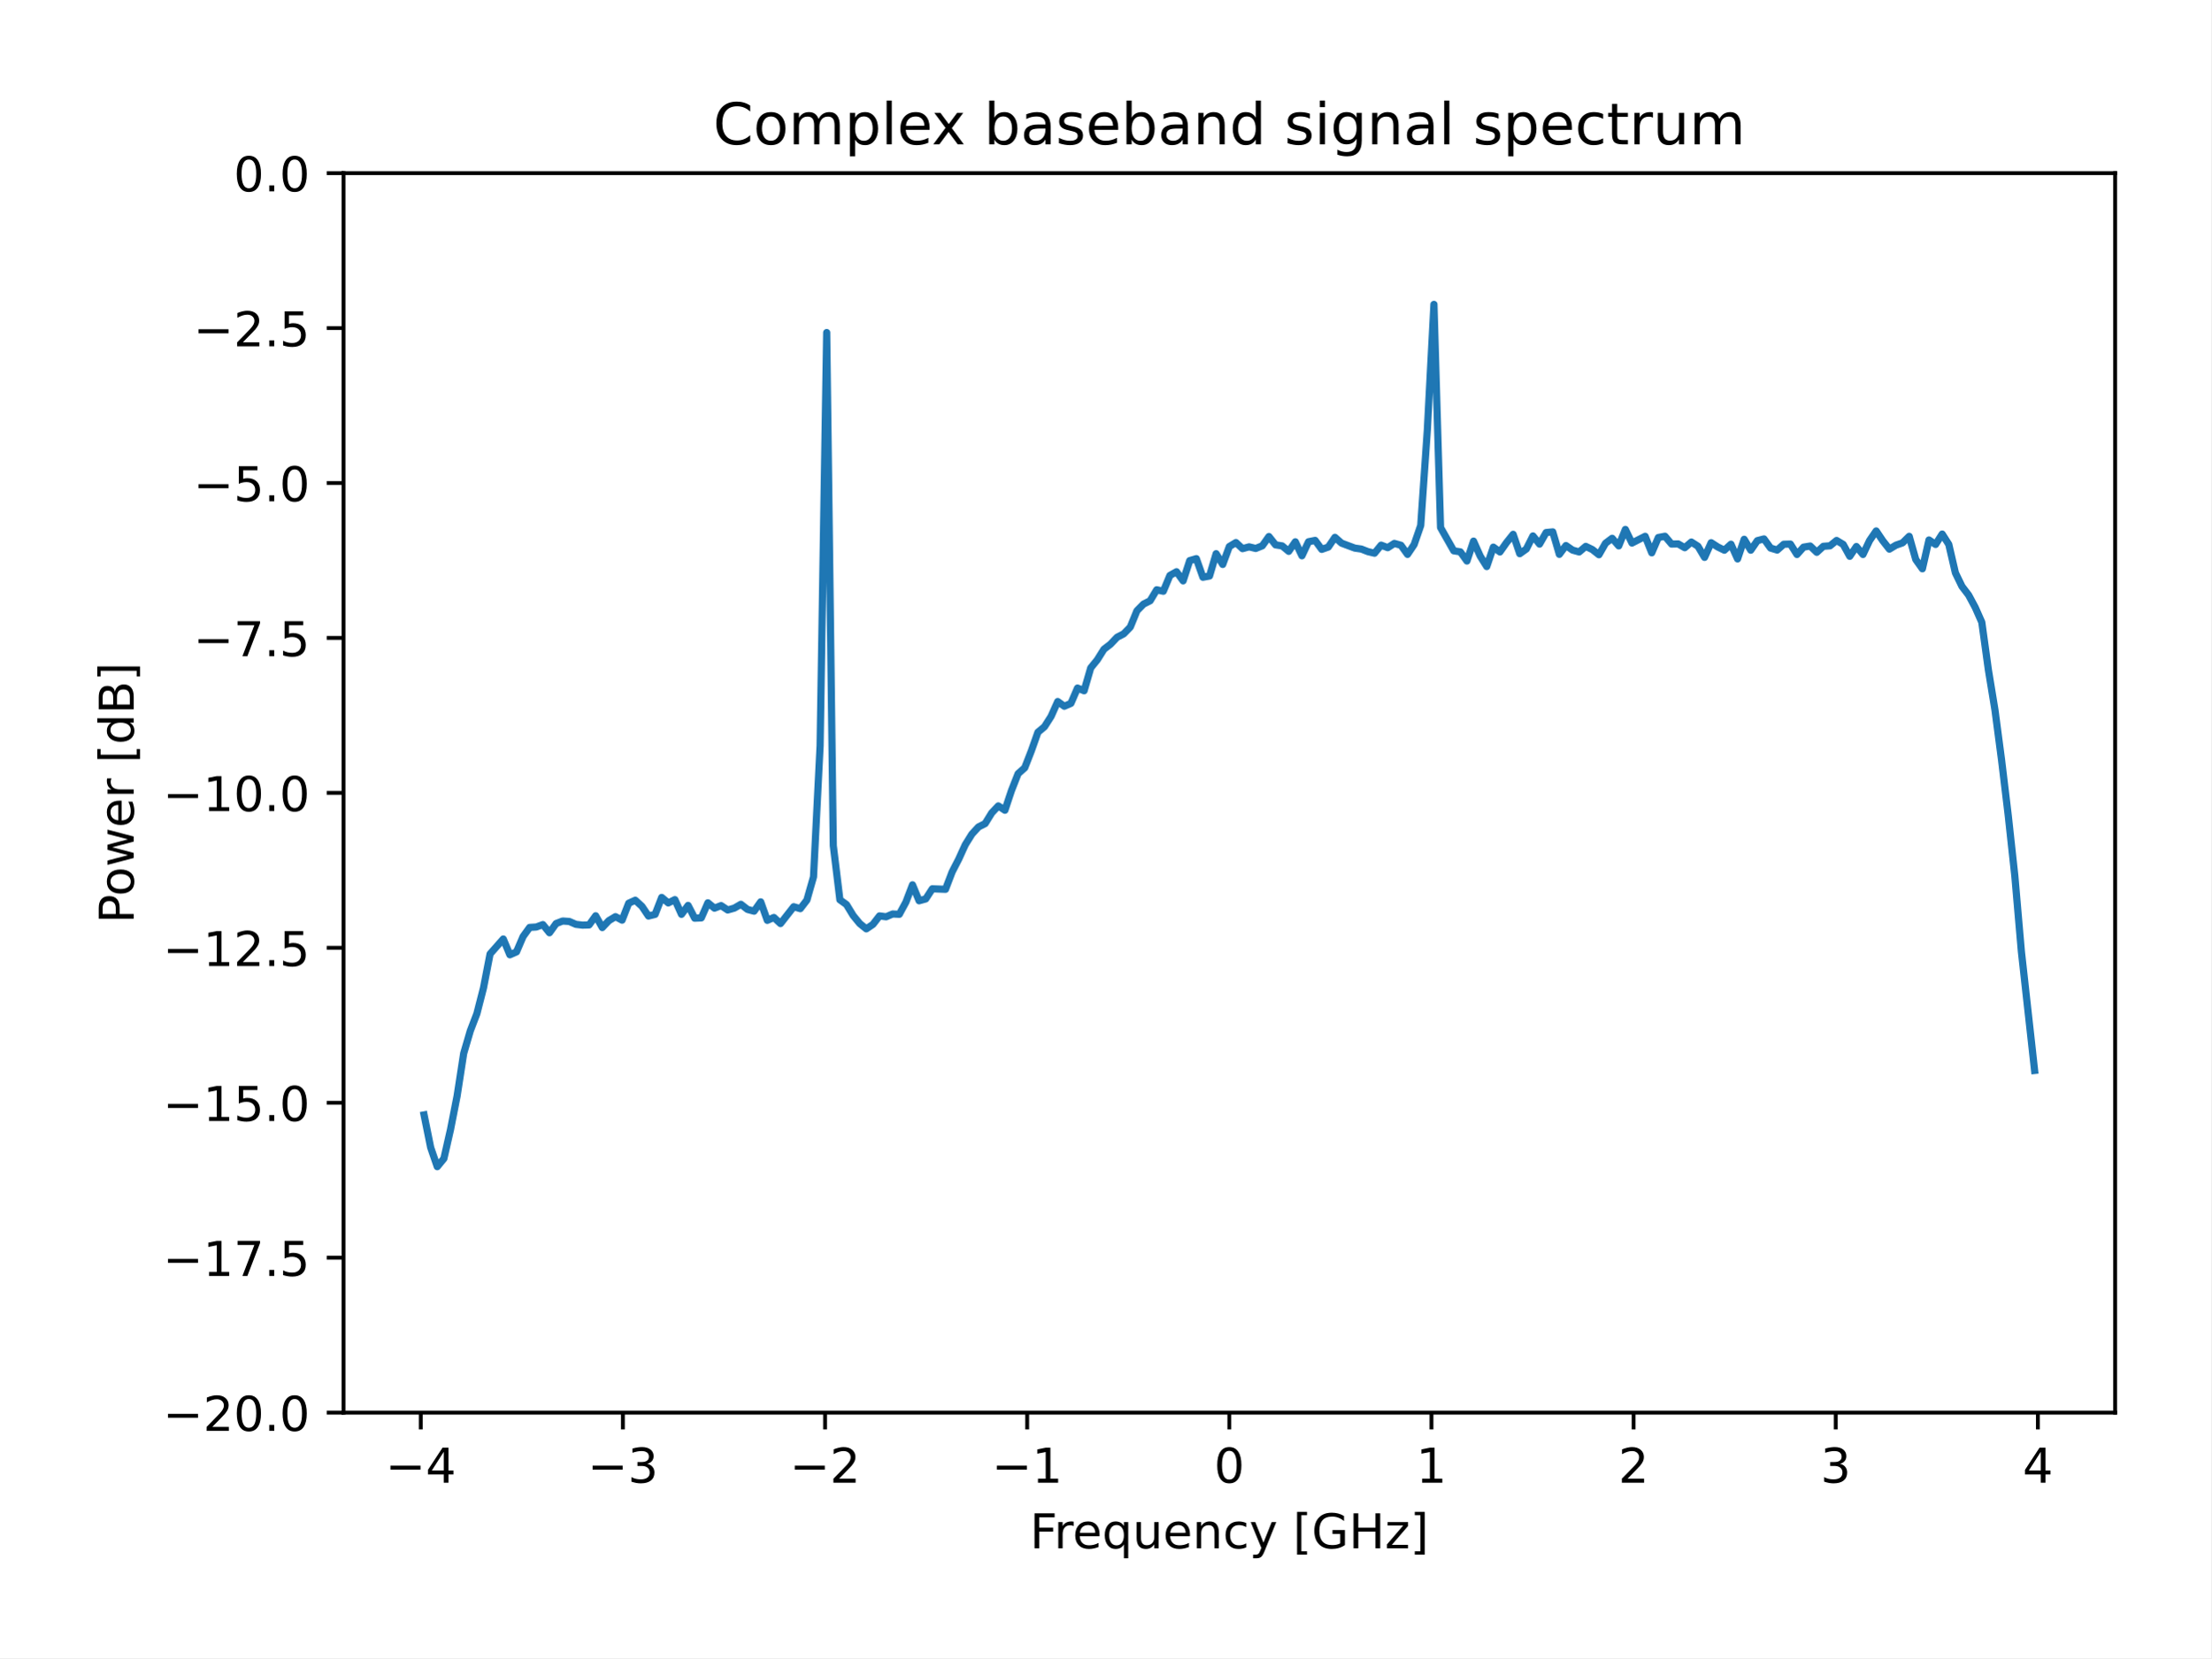
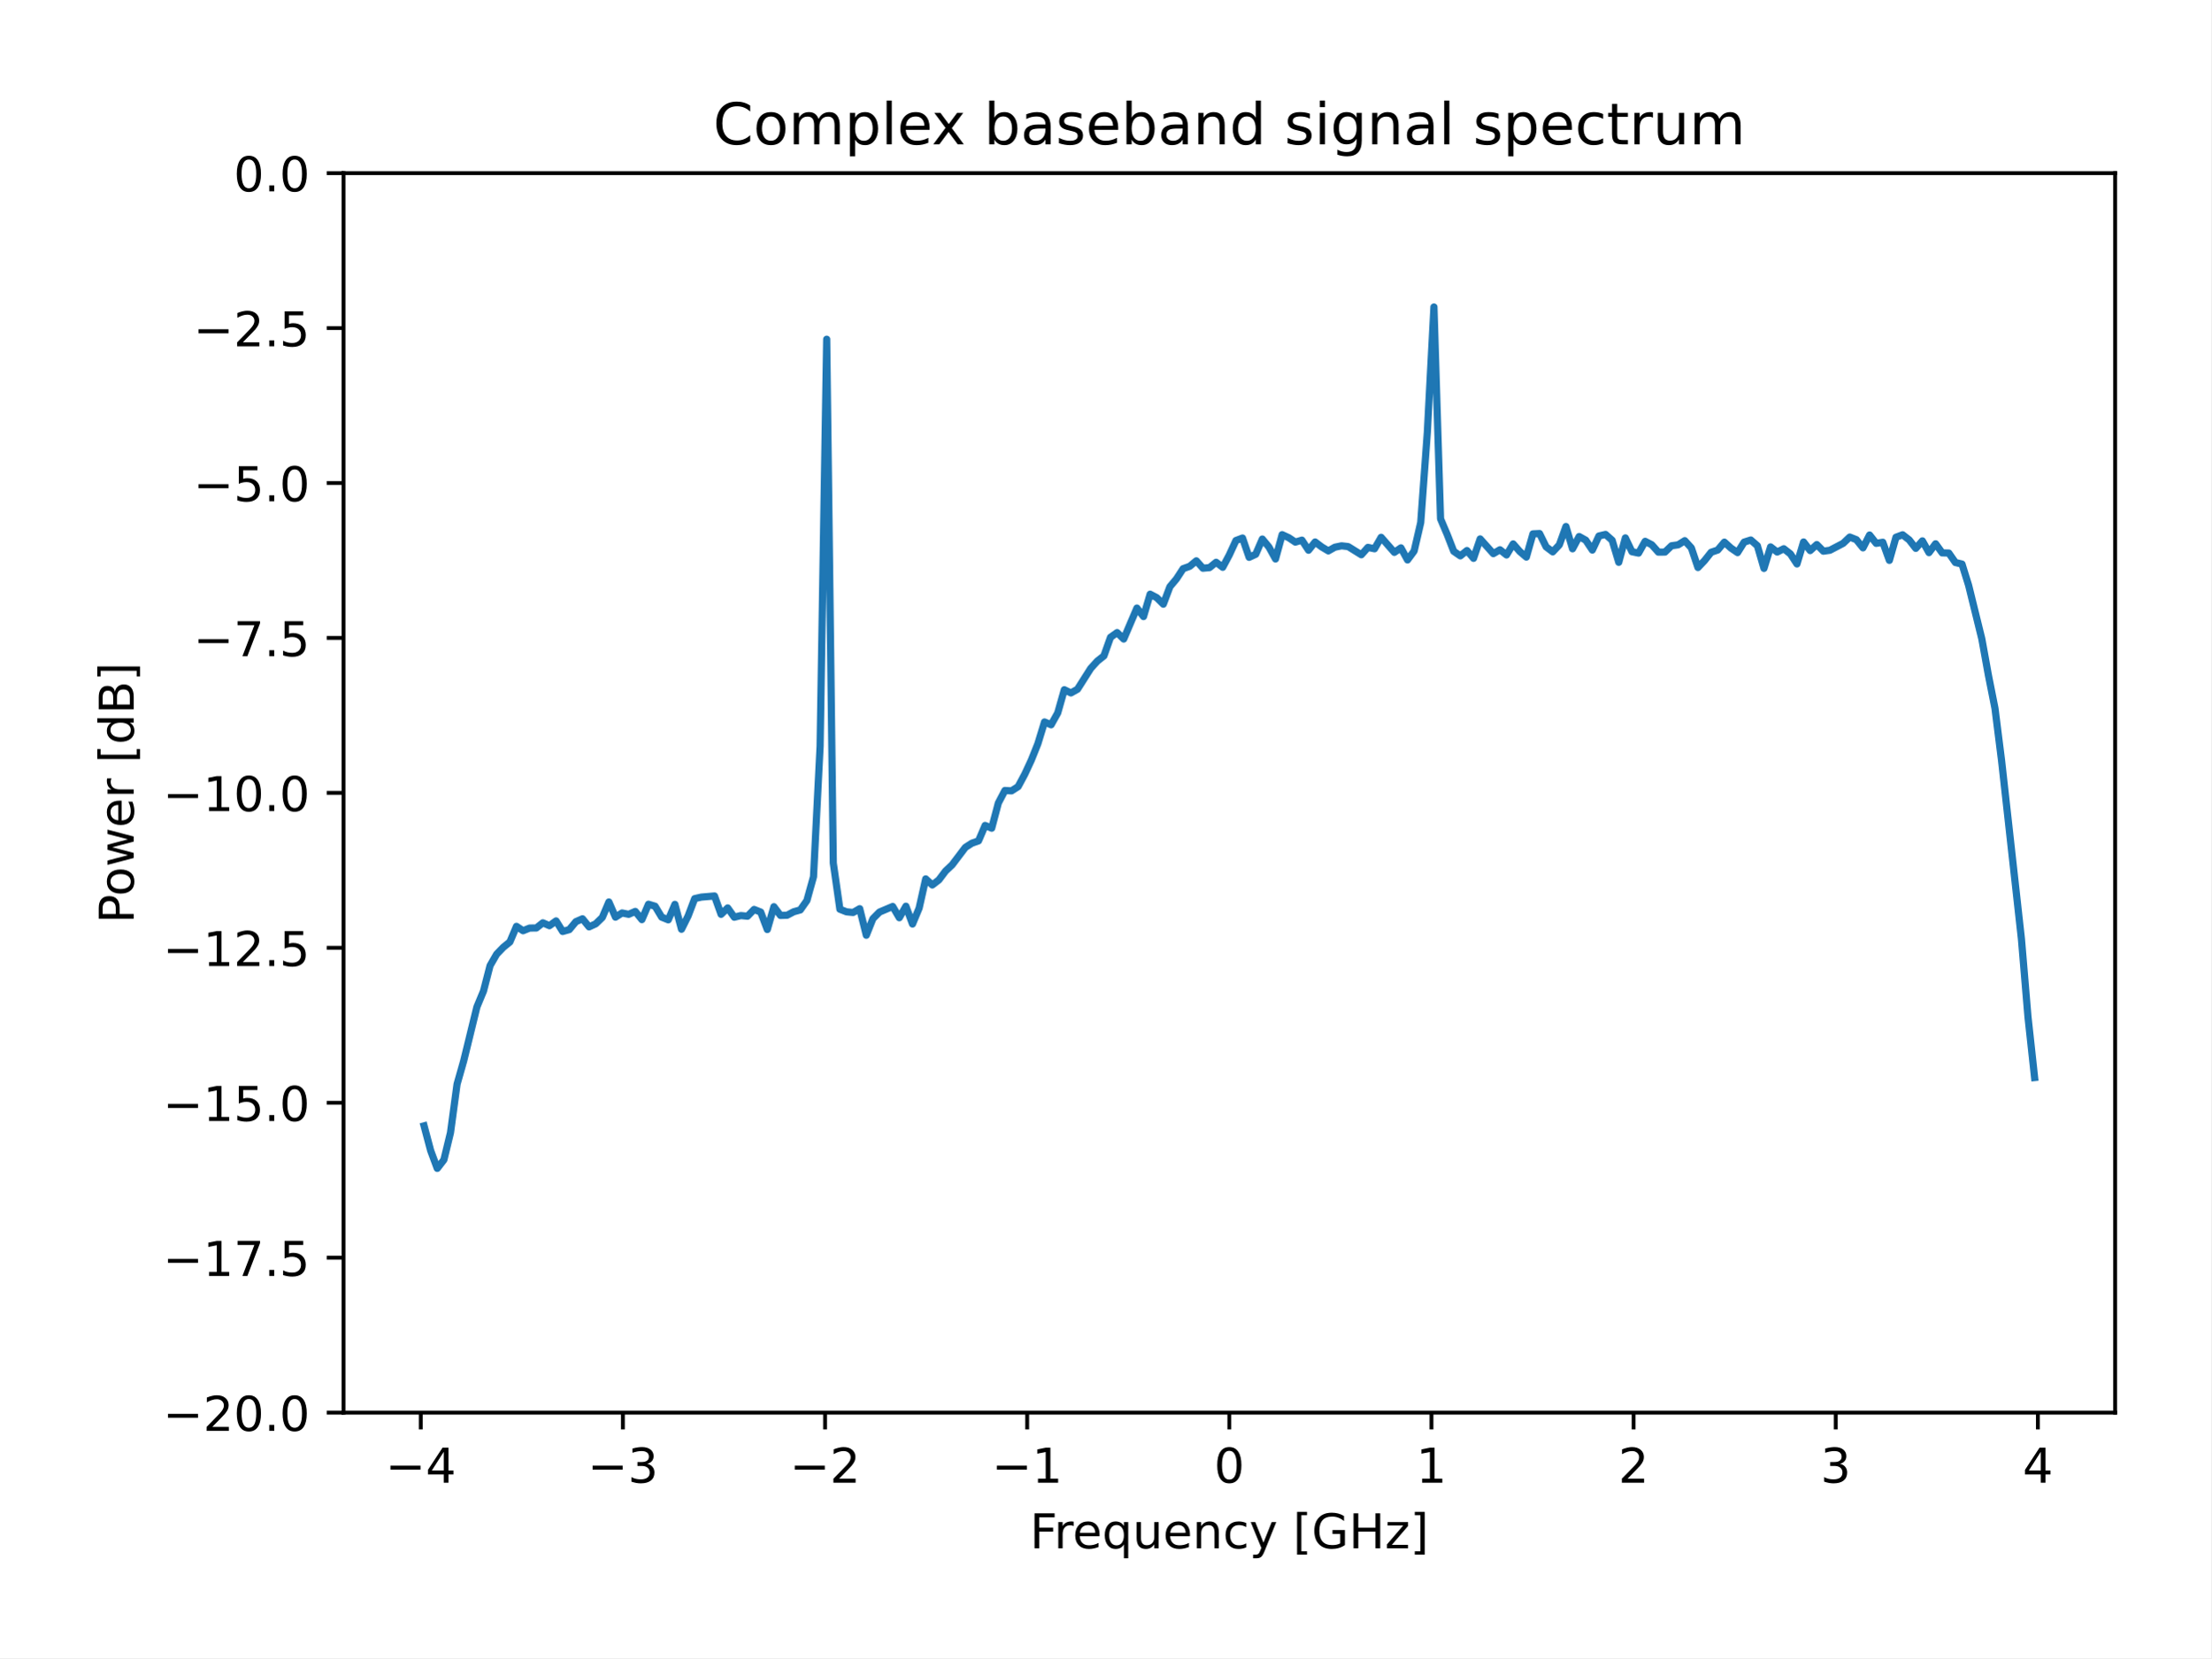
<svg xmlns="http://www.w3.org/2000/svg" xmlns:xlink="http://www.w3.org/1999/xlink" height="345.6pt" version="1.1" viewBox="0 0 460.8 345.6" width="460.8pt">
  <defs>
    <style type="text/css">*{stroke-linecap:butt;stroke-linejoin:round;}</style>
  </defs>
  <g id="figure_1">
    <g id="patch_1">
      <path d="M 0 345.6  L 460.8 345.6  L 460.8 0  L 0 0  z " style="fill:#ffffff;" />
    </g>
    <g id="axes_1">
      <g id="patch_2">
        <path d="M 71.59 294.44  L 440.8 294.44  L 440.8 36.08  L 71.59 36.08  z " style="fill:#ffffff;" />
      </g>
      <g id="matplotlib.axis_1">
        <g id="xtick_1">
          <g id="line2d_1">
            <defs>
-               <path d="M 0 0  L 0 3.5  " id="me5a3f691f5" style="stroke:#000000;stroke-width:0.8;" />
+               <path d="M 0 0  L 0 3.5  " id="m8100ec39c1" style="stroke:#000000;stroke-width:0.8;" />
            </defs>
            <g>
-               <use style="stroke:#000000;stroke-width:0.8;" x="87.684" xlink:href="#me5a3f691f5" y="294.44" />
+               <use style="stroke:#000000;stroke-width:0.8;" x="87.684" xlink:href="#m8100ec39c1" y="294.44" />
            </g>
          </g>
          <g id="text_1">
            <g transform="translate(80.31338 309.0384)scale(0.1 -0.1)">
              <defs>
                <path d="M 10.594 35.5  L 73.188 35.5  L 73.188 27.203  L 10.594 27.203  z " id="DejaVuSans-8722" />
                <path d="M 37.797 64.312  L 12.891 25.391  L 37.797 25.391  z M 35.203 72.906  L 47.609 72.906  L 47.609 25.391  L 58.016 25.391  L 58.016 17.188  L 47.609 17.188  L 47.609 0  L 37.797 0  L 37.797 17.188  L 4.891 17.188  L 4.891 26.703  z " id="DejaVuSans-52" />
              </defs>
              <use xlink:href="#DejaVuSans-8722" />
              <use x="83.789" xlink:href="#DejaVuSans-52" />
            </g>
          </g>
        </g>
        <g id="xtick_2">
          <g id="line2d_2">
            <g>
-               <use style="stroke:#000000;stroke-width:0.8;" x="129.812" xlink:href="#me5a3f691f5" y="294.44" />
+               <use style="stroke:#000000;stroke-width:0.8;" x="129.812" xlink:href="#m8100ec39c1" y="294.44" />
            </g>
          </g>
          <g id="text_2">
            <g transform="translate(122.441 309.0384)scale(0.1 -0.1)">
              <defs>
                <path d="M 40.578 39.312  Q 47.656 37.797 51.625 33  Q 55.609 28.219 55.609 21.188  Q 55.609 10.406 48.188 4.484  Q 40.766 -1.422 27.094 -1.422  Q 22.516 -1.422 17.656 -0.516  Q 12.797 0.391 7.625 2.203  L 7.625 11.719  Q 11.719 9.328 16.594 8.109  Q 21.484 6.891 26.812 6.891  Q 36.078 6.891 40.938 10.547  Q 45.797 14.203 45.797 21.188  Q 45.797 27.641 41.281 31.266  Q 36.766 34.906 28.719 34.906  L 20.219 34.906  L 20.219 43.016  L 29.109 43.016  Q 36.375 43.016 40.234 45.922  Q 44.094 48.828 44.094 54.297  Q 44.094 59.906 40.109 62.906  Q 36.141 65.922 28.719 65.922  Q 24.656 65.922 20.016 65.031  Q 15.375 64.156 9.812 62.312  L 9.812 71.094  Q 15.438 72.656 20.344 73.438  Q 25.25 74.219 29.594 74.219  Q 40.828 74.219 47.359 69.109  Q 53.906 64.016 53.906 55.328  Q 53.906 49.266 50.438 45.094  Q 46.969 40.922 40.578 39.312  z " id="DejaVuSans-51" />
              </defs>
              <use xlink:href="#DejaVuSans-8722" />
              <use x="83.789" xlink:href="#DejaVuSans-51" />
            </g>
          </g>
        </g>
        <g id="xtick_3">
          <g id="line2d_3">
            <g>
-               <use style="stroke:#000000;stroke-width:0.8;" x="171.94" xlink:href="#me5a3f691f5" y="294.44" />
+               <use style="stroke:#000000;stroke-width:0.8;" x="171.94" xlink:href="#m8100ec39c1" y="294.44" />
            </g>
          </g>
          <g id="text_3">
            <g transform="translate(164.5686 309.0384)scale(0.1 -0.1)">
              <defs>
                <path d="M 19.188 8.297  L 53.609 8.297  L 53.609 0  L 7.328 0  L 7.328 8.297  Q 12.938 14.109 22.625 23.891  Q 32.328 33.688 34.812 36.531  Q 39.547 41.844 41.422 45.531  Q 43.312 49.219 43.312 52.781  Q 43.312 58.594 39.234 62.25  Q 35.156 65.922 28.609 65.922  Q 23.969 65.922 18.812 64.312  Q 13.672 62.703 7.812 59.422  L 7.812 69.391  Q 13.766 71.781 18.938 73  Q 24.125 74.219 28.422 74.219  Q 39.75 74.219 46.484 68.547  Q 53.219 62.891 53.219 53.422  Q 53.219 48.922 51.531 44.891  Q 49.859 40.875 45.406 35.406  Q 44.188 33.984 37.641 27.219  Q 31.109 20.453 19.188 8.297  z " id="DejaVuSans-50" />
              </defs>
              <use xlink:href="#DejaVuSans-8722" />
              <use x="83.789" xlink:href="#DejaVuSans-50" />
            </g>
          </g>
        </g>
        <g id="xtick_4">
          <g id="line2d_4">
            <g>
-               <use style="stroke:#000000;stroke-width:0.8;" x="214.067" xlink:href="#me5a3f691f5" y="294.44" />
+               <use style="stroke:#000000;stroke-width:0.8;" x="214.067" xlink:href="#m8100ec39c1" y="294.44" />
            </g>
          </g>
          <g id="text_4">
            <g transform="translate(206.6963 309.0384)scale(0.1 -0.1)">
              <defs>
                <path d="M 12.406 8.297  L 28.516 8.297  L 28.516 63.922  L 10.984 60.406  L 10.984 69.391  L 28.422 72.906  L 38.281 72.906  L 38.281 8.297  L 54.391 8.297  L 54.391 0  L 12.406 0  z " id="DejaVuSans-49" />
              </defs>
              <use xlink:href="#DejaVuSans-8722" />
              <use x="83.789" xlink:href="#DejaVuSans-49" />
            </g>
          </g>
        </g>
        <g id="xtick_5">
          <g id="line2d_5">
            <g>
-               <use style="stroke:#000000;stroke-width:0.8;" x="256.195" xlink:href="#me5a3f691f5" y="294.44" />
+               <use style="stroke:#000000;stroke-width:0.8;" x="256.195" xlink:href="#m8100ec39c1" y="294.44" />
            </g>
          </g>
          <g id="text_5">
            <g transform="translate(253.0137 309.0384)scale(0.1 -0.1)">
              <defs>
                <path d="M 31.781 66.406  Q 24.172 66.406 20.328 58.906  Q 16.5 51.422 16.5 36.375  Q 16.5 21.391 20.328 13.891  Q 24.172 6.391 31.781 6.391  Q 39.453 6.391 43.281 13.891  Q 47.125 21.391 47.125 36.375  Q 47.125 51.422 43.281 58.906  Q 39.453 66.406 31.781 66.406  z M 31.781 74.219  Q 44.047 74.219 50.516 64.516  Q 56.984 54.828 56.984 36.375  Q 56.984 17.969 50.516 8.266  Q 44.047 -1.422 31.781 -1.422  Q 19.531 -1.422 13.062 8.266  Q 6.594 17.969 6.594 36.375  Q 6.594 54.828 13.062 64.516  Q 19.531 74.219 31.781 74.219  z " id="DejaVuSans-48" />
              </defs>
              <use xlink:href="#DejaVuSans-48" />
            </g>
          </g>
        </g>
        <g id="xtick_6">
          <g id="line2d_6">
            <g>
-               <use style="stroke:#000000;stroke-width:0.8;" x="298.323" xlink:href="#me5a3f691f5" y="294.44" />
+               <use style="stroke:#000000;stroke-width:0.8;" x="298.323" xlink:href="#m8100ec39c1" y="294.44" />
            </g>
          </g>
          <g id="text_6">
            <g transform="translate(295.1414 309.0384)scale(0.1 -0.1)">
              <use xlink:href="#DejaVuSans-49" />
            </g>
          </g>
        </g>
        <g id="xtick_7">
          <g id="line2d_7">
            <g>
-               <use style="stroke:#000000;stroke-width:0.8;" x="340.45" xlink:href="#me5a3f691f5" y="294.44" />
+               <use style="stroke:#000000;stroke-width:0.8;" x="340.45" xlink:href="#m8100ec39c1" y="294.44" />
            </g>
          </g>
          <g id="text_7">
            <g transform="translate(337.269 309.0384)scale(0.1 -0.1)">
              <use xlink:href="#DejaVuSans-50" />
            </g>
          </g>
        </g>
        <g id="xtick_8">
          <g id="line2d_8">
            <g>
-               <use style="stroke:#000000;stroke-width:0.8;" x="382.578" xlink:href="#me5a3f691f5" y="294.44" />
+               <use style="stroke:#000000;stroke-width:0.8;" x="382.578" xlink:href="#m8100ec39c1" y="294.44" />
            </g>
          </g>
          <g id="text_8">
            <g transform="translate(379.3966 309.0384)scale(0.1 -0.1)">
              <use xlink:href="#DejaVuSans-51" />
            </g>
          </g>
        </g>
        <g id="xtick_9">
          <g id="line2d_9">
            <g>
-               <use style="stroke:#000000;stroke-width:0.8;" x="424.706" xlink:href="#me5a3f691f5" y="294.44" />
+               <use style="stroke:#000000;stroke-width:0.8;" x="424.706" xlink:href="#m8100ec39c1" y="294.44" />
            </g>
          </g>
          <g id="text_9">
            <g transform="translate(421.5243 309.0384)scale(0.1 -0.1)">
              <use xlink:href="#DejaVuSans-52" />
            </g>
          </g>
        </g>
        <g id="text_10">
          <g transform="translate(214.6161 322.7166)scale(0.1 -0.1)">
            <defs>
              <path d="M 9.812 72.906  L 51.703 72.906  L 51.703 64.594  L 19.672 64.594  L 19.672 43.109  L 48.578 43.109  L 48.578 34.812  L 19.672 34.812  L 19.672 0  L 9.812 0  z " id="DejaVuSans-70" />
              <path d="M 41.109 46.297  Q 39.594 47.172 37.812 47.578  Q 36.031 48 33.891 48  Q 26.266 48 22.188 43.047  Q 18.109 38.094 18.109 28.812  L 18.109 0  L 9.078 0  L 9.078 54.688  L 18.109 54.688  L 18.109 46.188  Q 20.953 51.172 25.484 53.578  Q 30.031 56 36.531 56  Q 37.453 56 38.578 55.875  Q 39.703 55.766 41.062 55.516  z " id="DejaVuSans-114" />
              <path d="M 56.203 29.594  L 56.203 25.203  L 14.891 25.203  Q 15.484 15.922 20.484 11.062  Q 25.484 6.203 34.422 6.203  Q 39.594 6.203 44.453 7.469  Q 49.312 8.734 54.109 11.281  L 54.109 2.781  Q 49.266 0.734 44.188 -0.344  Q 39.109 -1.422 33.891 -1.422  Q 20.797 -1.422 13.156 6.188  Q 5.516 13.812 5.516 26.812  Q 5.516 40.234 12.766 48.109  Q 20.016 56 32.328 56  Q 43.359 56 49.781 48.891  Q 56.203 41.797 56.203 29.594  z M 47.219 32.234  Q 47.125 39.594 43.094 43.984  Q 39.062 48.391 32.422 48.391  Q 24.906 48.391 20.391 44.141  Q 15.875 39.891 15.188 32.172  z " id="DejaVuSans-101" />
              <path d="M 14.797 27.297  Q 14.797 17.391 18.875 11.75  Q 22.953 6.109 30.078 6.109  Q 37.203 6.109 41.297 11.75  Q 45.406 17.391 45.406 27.297  Q 45.406 37.203 41.297 42.844  Q 37.203 48.484 30.078 48.484  Q 22.953 48.484 18.875 42.844  Q 14.797 37.203 14.797 27.297  z M 45.406 8.203  Q 42.578 3.328 38.25 0.953  Q 33.938 -1.422 27.875 -1.422  Q 17.969 -1.422 11.734 6.484  Q 5.516 14.406 5.516 27.297  Q 5.516 40.188 11.734 48.094  Q 17.969 56 27.875 56  Q 33.938 56 38.25 53.625  Q 42.578 51.266 45.406 46.391  L 45.406 54.688  L 54.391 54.688  L 54.391 -20.797  L 45.406 -20.797  z " id="DejaVuSans-113" />
              <path d="M 8.5 21.578  L 8.5 54.688  L 17.484 54.688  L 17.484 21.922  Q 17.484 14.156 20.5 10.266  Q 23.531 6.391 29.594 6.391  Q 36.859 6.391 41.078 11.031  Q 45.312 15.672 45.312 23.688  L 45.312 54.688  L 54.297 54.688  L 54.297 0  L 45.312 0  L 45.312 8.406  Q 42.047 3.422 37.719 1  Q 33.406 -1.422 27.688 -1.422  Q 18.266 -1.422 13.375 4.438  Q 8.5 10.297 8.5 21.578  z M 31.109 56  z " id="DejaVuSans-117" />
              <path d="M 54.891 33.016  L 54.891 0  L 45.906 0  L 45.906 32.719  Q 45.906 40.484 42.875 44.328  Q 39.844 48.188 33.797 48.188  Q 26.516 48.188 22.312 43.547  Q 18.109 38.922 18.109 30.906  L 18.109 0  L 9.078 0  L 9.078 54.688  L 18.109 54.688  L 18.109 46.188  Q 21.344 51.125 25.703 53.562  Q 30.078 56 35.797 56  Q 45.219 56 50.047 50.172  Q 54.891 44.344 54.891 33.016  z " id="DejaVuSans-110" />
              <path d="M 48.781 52.594  L 48.781 44.188  Q 44.969 46.297 41.141 47.344  Q 37.312 48.391 33.406 48.391  Q 24.656 48.391 19.812 42.844  Q 14.984 37.312 14.984 27.297  Q 14.984 17.281 19.812 11.734  Q 24.656 6.203 33.406 6.203  Q 37.312 6.203 41.141 7.25  Q 44.969 8.297 48.781 10.406  L 48.781 2.094  Q 45.016 0.344 40.984 -0.531  Q 36.969 -1.422 32.422 -1.422  Q 20.062 -1.422 12.781 6.344  Q 5.516 14.109 5.516 27.297  Q 5.516 40.672 12.859 48.328  Q 20.219 56 33.016 56  Q 37.156 56 41.109 55.141  Q 45.062 54.297 48.781 52.594  z " id="DejaVuSans-99" />
              <path d="M 32.172 -5.078  Q 28.375 -14.844 24.75 -17.812  Q 21.141 -20.797 15.094 -20.797  L 7.906 -20.797  L 7.906 -13.281  L 13.188 -13.281  Q 16.891 -13.281 18.938 -11.516  Q 21 -9.766 23.484 -3.219  L 25.094 0.875  L 2.984 54.688  L 12.5 54.688  L 29.594 11.922  L 46.688 54.688  L 56.203 54.688  z " id="DejaVuSans-121" />
              <path id="DejaVuSans-32" />
              <path d="M 8.594 75.984  L 29.297 75.984  L 29.297 69  L 17.578 69  L 17.578 -6.203  L 29.297 -6.203  L 29.297 -13.188  L 8.594 -13.188  z " id="DejaVuSans-91" />
              <path d="M 59.516 10.406  L 59.516 29.984  L 43.406 29.984  L 43.406 38.094  L 69.281 38.094  L 69.281 6.781  Q 63.578 2.734 56.688 0.656  Q 49.812 -1.422 42 -1.422  Q 24.906 -1.422 15.25 8.562  Q 5.609 18.562 5.609 36.375  Q 5.609 54.25 15.25 64.234  Q 24.906 74.219 42 74.219  Q 49.125 74.219 55.547 72.453  Q 61.969 70.703 67.391 67.281  L 67.391 56.781  Q 61.922 61.422 55.766 63.766  Q 49.609 66.109 42.828 66.109  Q 29.438 66.109 22.719 58.641  Q 16.016 51.172 16.016 36.375  Q 16.016 21.625 22.719 14.156  Q 29.438 6.688 42.828 6.688  Q 48.047 6.688 52.141 7.594  Q 56.25 8.5 59.516 10.406  z " id="DejaVuSans-71" />
              <path d="M 9.812 72.906  L 19.672 72.906  L 19.672 43.016  L 55.516 43.016  L 55.516 72.906  L 65.375 72.906  L 65.375 0  L 55.516 0  L 55.516 34.719  L 19.672 34.719  L 19.672 0  L 9.812 0  z " id="DejaVuSans-72" />
              <path d="M 5.516 54.688  L 48.188 54.688  L 48.188 46.484  L 14.406 7.172  L 48.188 7.172  L 48.188 0  L 4.297 0  L 4.297 8.203  L 38.094 47.516  L 5.516 47.516  z " id="DejaVuSans-122" />
              <path d="M 30.422 75.984  L 30.422 -13.188  L 9.719 -13.188  L 9.719 -6.203  L 21.391 -6.203  L 21.391 69  L 9.719 69  L 9.719 75.984  z " id="DejaVuSans-93" />
            </defs>
            <use xlink:href="#DejaVuSans-70" />
            <use x="50.27" xlink:href="#DejaVuSans-114" />
            <use x="89.133" xlink:href="#DejaVuSans-101" />
            <use x="150.656" xlink:href="#DejaVuSans-113" />
            <use x="214.133" xlink:href="#DejaVuSans-117" />
            <use x="277.512" xlink:href="#DejaVuSans-101" />
            <use x="339.035" xlink:href="#DejaVuSans-110" />
            <use x="402.414" xlink:href="#DejaVuSans-99" />
            <use x="457.395" xlink:href="#DejaVuSans-121" />
            <use x="516.574" xlink:href="#DejaVuSans-32" />
            <use x="548.361" xlink:href="#DejaVuSans-91" />
            <use x="587.375" xlink:href="#DejaVuSans-71" />
            <use x="664.865" xlink:href="#DejaVuSans-72" />
            <use x="740.061" xlink:href="#DejaVuSans-122" />
            <use x="792.551" xlink:href="#DejaVuSans-93" />
          </g>
        </g>
      </g>
      <g id="matplotlib.axis_2">
        <g id="ytick_1">
          <g id="line2d_10">
            <defs>
-               <path d="M 0 0  L -3.5 0  " id="m66f70306de" style="stroke:#000000;stroke-width:0.8;" />
+               <path d="M 0 0  L -3.5 0  " id="m946b639411" style="stroke:#000000;stroke-width:0.8;" />
            </defs>
            <g>
-               <use style="stroke:#000000;stroke-width:0.8;" x="71.59" xlink:href="#m66f70306de" y="294.44" />
+               <use style="stroke:#000000;stroke-width:0.8;" x="71.59" xlink:href="#m946b639411" y="294.44" />
            </g>
          </g>
          <g id="text_11">
            <g transform="translate(33.94469 298.2392)scale(0.1 -0.1)">
              <defs>
                <path d="M 10.688 12.406  L 21 12.406  L 21 0  L 10.688 0  z " id="DejaVuSans-46" />
              </defs>
              <use xlink:href="#DejaVuSans-8722" />
              <use x="83.789" xlink:href="#DejaVuSans-50" />
              <use x="147.412" xlink:href="#DejaVuSans-48" />
              <use x="211.035" xlink:href="#DejaVuSans-46" />
              <use x="242.822" xlink:href="#DejaVuSans-48" />
            </g>
          </g>
        </g>
        <g id="ytick_2">
          <g id="line2d_11">
            <g>
-               <use style="stroke:#000000;stroke-width:0.8;" x="71.59" xlink:href="#m66f70306de" y="262.145" />
+               <use style="stroke:#000000;stroke-width:0.8;" x="71.59" xlink:href="#m946b639411" y="262.145" />
            </g>
          </g>
          <g id="text_12">
            <g transform="translate(33.94469 265.9442)scale(0.1 -0.1)">
              <defs>
                <path d="M 8.203 72.906  L 55.078 72.906  L 55.078 68.703  L 28.609 0  L 18.312 0  L 43.219 64.594  L 8.203 64.594  z " id="DejaVuSans-55" />
                <path d="M 10.797 72.906  L 49.516 72.906  L 49.516 64.594  L 19.828 64.594  L 19.828 46.734  Q 21.969 47.469 24.109 47.828  Q 26.266 48.188 28.422 48.188  Q 40.625 48.188 47.75 41.5  Q 54.891 34.812 54.891 23.391  Q 54.891 11.625 47.562 5.094  Q 40.234 -1.422 26.906 -1.422  Q 22.312 -1.422 17.547 -0.641  Q 12.797 0.141 7.719 1.703  L 7.719 11.625  Q 12.109 9.234 16.797 8.062  Q 21.484 6.891 26.703 6.891  Q 35.156 6.891 40.078 11.328  Q 45.016 15.766 45.016 23.391  Q 45.016 31 40.078 35.438  Q 35.156 39.891 26.703 39.891  Q 22.75 39.891 18.812 39.016  Q 14.891 38.141 10.797 36.281  z " id="DejaVuSans-53" />
              </defs>
              <use xlink:href="#DejaVuSans-8722" />
              <use x="83.789" xlink:href="#DejaVuSans-49" />
              <use x="147.412" xlink:href="#DejaVuSans-55" />
              <use x="211.035" xlink:href="#DejaVuSans-46" />
              <use x="242.822" xlink:href="#DejaVuSans-53" />
            </g>
          </g>
        </g>
        <g id="ytick_3">
          <g id="line2d_12">
            <g>
-               <use style="stroke:#000000;stroke-width:0.8;" x="71.59" xlink:href="#m66f70306de" y="229.85" />
+               <use style="stroke:#000000;stroke-width:0.8;" x="71.59" xlink:href="#m946b639411" y="229.85" />
            </g>
          </g>
          <g id="text_13">
            <g transform="translate(33.94469 233.6492)scale(0.1 -0.1)">
              <use xlink:href="#DejaVuSans-8722" />
              <use x="83.789" xlink:href="#DejaVuSans-49" />
              <use x="147.412" xlink:href="#DejaVuSans-53" />
              <use x="211.035" xlink:href="#DejaVuSans-46" />
              <use x="242.822" xlink:href="#DejaVuSans-48" />
            </g>
          </g>
        </g>
        <g id="ytick_4">
          <g id="line2d_13">
            <g>
-               <use style="stroke:#000000;stroke-width:0.8;" x="71.59" xlink:href="#m66f70306de" y="197.555" />
+               <use style="stroke:#000000;stroke-width:0.8;" x="71.59" xlink:href="#m946b639411" y="197.555" />
            </g>
          </g>
          <g id="text_14">
            <g transform="translate(33.94469 201.3542)scale(0.1 -0.1)">
              <use xlink:href="#DejaVuSans-8722" />
              <use x="83.789" xlink:href="#DejaVuSans-49" />
              <use x="147.412" xlink:href="#DejaVuSans-50" />
              <use x="211.035" xlink:href="#DejaVuSans-46" />
              <use x="242.822" xlink:href="#DejaVuSans-53" />
            </g>
          </g>
        </g>
        <g id="ytick_5">
          <g id="line2d_14">
            <g>
-               <use style="stroke:#000000;stroke-width:0.8;" x="71.59" xlink:href="#m66f70306de" y="165.26" />
+               <use style="stroke:#000000;stroke-width:0.8;" x="71.59" xlink:href="#m946b639411" y="165.26" />
            </g>
          </g>
          <g id="text_15">
            <g transform="translate(33.94469 169.0592)scale(0.1 -0.1)">
              <use xlink:href="#DejaVuSans-8722" />
              <use x="83.789" xlink:href="#DejaVuSans-49" />
              <use x="147.412" xlink:href="#DejaVuSans-48" />
              <use x="211.035" xlink:href="#DejaVuSans-46" />
              <use x="242.822" xlink:href="#DejaVuSans-48" />
            </g>
          </g>
        </g>
        <g id="ytick_6">
          <g id="line2d_15">
            <g>
-               <use style="stroke:#000000;stroke-width:0.8;" x="71.59" xlink:href="#m66f70306de" y="132.965" />
+               <use style="stroke:#000000;stroke-width:0.8;" x="71.59" xlink:href="#m946b639411" y="132.965" />
            </g>
          </g>
          <g id="text_16">
            <g transform="translate(40.30719 136.7642)scale(0.1 -0.1)">
              <use xlink:href="#DejaVuSans-8722" />
              <use x="83.789" xlink:href="#DejaVuSans-55" />
              <use x="147.412" xlink:href="#DejaVuSans-46" />
              <use x="179.199" xlink:href="#DejaVuSans-53" />
            </g>
          </g>
        </g>
        <g id="ytick_7">
          <g id="line2d_16">
            <g>
-               <use style="stroke:#000000;stroke-width:0.8;" x="71.59" xlink:href="#m66f70306de" y="100.67" />
+               <use style="stroke:#000000;stroke-width:0.8;" x="71.59" xlink:href="#m946b639411" y="100.67" />
            </g>
          </g>
          <g id="text_17">
            <g transform="translate(40.30719 104.4692)scale(0.1 -0.1)">
              <use xlink:href="#DejaVuSans-8722" />
              <use x="83.789" xlink:href="#DejaVuSans-53" />
              <use x="147.412" xlink:href="#DejaVuSans-46" />
              <use x="179.199" xlink:href="#DejaVuSans-48" />
            </g>
          </g>
        </g>
        <g id="ytick_8">
          <g id="line2d_17">
            <g>
-               <use style="stroke:#000000;stroke-width:0.8;" x="71.59" xlink:href="#m66f70306de" y="68.375" />
+               <use style="stroke:#000000;stroke-width:0.8;" x="71.59" xlink:href="#m946b639411" y="68.375" />
            </g>
          </g>
          <g id="text_18">
            <g transform="translate(40.30719 72.17422)scale(0.1 -0.1)">
              <use xlink:href="#DejaVuSans-8722" />
              <use x="83.789" xlink:href="#DejaVuSans-50" />
              <use x="147.412" xlink:href="#DejaVuSans-46" />
              <use x="179.199" xlink:href="#DejaVuSans-53" />
            </g>
          </g>
        </g>
        <g id="ytick_9">
          <g id="line2d_18">
            <g>
-               <use style="stroke:#000000;stroke-width:0.8;" x="71.59" xlink:href="#m66f70306de" y="36.08" />
+               <use style="stroke:#000000;stroke-width:0.8;" x="71.59" xlink:href="#m946b639411" y="36.08" />
            </g>
          </g>
          <g id="text_19">
            <g transform="translate(48.68688 39.87922)scale(0.1 -0.1)">
              <use xlink:href="#DejaVuSans-48" />
              <use x="63.623" xlink:href="#DejaVuSans-46" />
              <use x="95.41" xlink:href="#DejaVuSans-48" />
            </g>
          </g>
        </g>
        <g id="text_20">
          <g transform="translate(27.865 192.4694)rotate(-90)scale(0.1 -0.1)">
            <defs>
              <path d="M 19.672 64.797  L 19.672 37.406  L 32.078 37.406  Q 38.969 37.406 42.719 40.969  Q 46.484 44.531 46.484 51.125  Q 46.484 57.672 42.719 61.234  Q 38.969 64.797 32.078 64.797  z M 9.812 72.906  L 32.078 72.906  Q 44.344 72.906 50.609 67.359  Q 56.891 61.812 56.891 51.125  Q 56.891 40.328 50.609 34.812  Q 44.344 29.297 32.078 29.297  L 19.672 29.297  L 19.672 0  L 9.812 0  z " id="DejaVuSans-80" />
              <path d="M 30.609 48.391  Q 23.391 48.391 19.188 42.75  Q 14.984 37.109 14.984 27.297  Q 14.984 17.484 19.156 11.844  Q 23.344 6.203 30.609 6.203  Q 37.797 6.203 41.984 11.859  Q 46.188 17.531 46.188 27.297  Q 46.188 37.016 41.984 42.703  Q 37.797 48.391 30.609 48.391  z M 30.609 56  Q 42.328 56 49.016 48.375  Q 55.719 40.766 55.719 27.297  Q 55.719 13.875 49.016 6.219  Q 42.328 -1.422 30.609 -1.422  Q 18.844 -1.422 12.172 6.219  Q 5.516 13.875 5.516 27.297  Q 5.516 40.766 12.172 48.375  Q 18.844 56 30.609 56  z " id="DejaVuSans-111" />
              <path d="M 4.203 54.688  L 13.188 54.688  L 24.422 12.016  L 35.594 54.688  L 46.188 54.688  L 57.422 12.016  L 68.609 54.688  L 77.594 54.688  L 63.281 0  L 52.688 0  L 40.922 44.828  L 29.109 0  L 18.5 0  z " id="DejaVuSans-119" />
              <path d="M 45.406 46.391  L 45.406 75.984  L 54.391 75.984  L 54.391 0  L 45.406 0  L 45.406 8.203  Q 42.578 3.328 38.25 0.953  Q 33.938 -1.422 27.875 -1.422  Q 17.969 -1.422 11.734 6.484  Q 5.516 14.406 5.516 27.297  Q 5.516 40.188 11.734 48.094  Q 17.969 56 27.875 56  Q 33.938 56 38.25 53.625  Q 42.578 51.266 45.406 46.391  z M 14.797 27.297  Q 14.797 17.391 18.875 11.75  Q 22.953 6.109 30.078 6.109  Q 37.203 6.109 41.297 11.75  Q 45.406 17.391 45.406 27.297  Q 45.406 37.203 41.297 42.844  Q 37.203 48.484 30.078 48.484  Q 22.953 48.484 18.875 42.844  Q 14.797 37.203 14.797 27.297  z " id="DejaVuSans-100" />
              <path d="M 19.672 34.812  L 19.672 8.109  L 35.5 8.109  Q 43.453 8.109 47.281 11.406  Q 51.125 14.703 51.125 21.484  Q 51.125 28.328 47.281 31.562  Q 43.453 34.812 35.5 34.812  z M 19.672 64.797  L 19.672 42.828  L 34.281 42.828  Q 41.5 42.828 45.031 45.531  Q 48.578 48.25 48.578 53.812  Q 48.578 59.328 45.031 62.062  Q 41.5 64.797 34.281 64.797  z M 9.812 72.906  L 35.016 72.906  Q 46.297 72.906 52.391 68.219  Q 58.5 63.531 58.5 54.891  Q 58.5 48.188 55.375 44.234  Q 52.25 40.281 46.188 39.312  Q 53.469 37.75 57.5 32.781  Q 61.531 27.828 61.531 20.406  Q 61.531 10.641 54.891 5.312  Q 48.25 0 35.984 0  L 9.812 0  z " id="DejaVuSans-66" />
            </defs>
            <use xlink:href="#DejaVuSans-80" />
            <use x="56.678" xlink:href="#DejaVuSans-111" />
            <use x="117.859" xlink:href="#DejaVuSans-119" />
            <use x="199.646" xlink:href="#DejaVuSans-101" />
            <use x="261.17" xlink:href="#DejaVuSans-114" />
            <use x="302.283" xlink:href="#DejaVuSans-32" />
            <use x="334.07" xlink:href="#DejaVuSans-91" />
            <use x="373.084" xlink:href="#DejaVuSans-100" />
            <use x="436.561" xlink:href="#DejaVuSans-66" />
            <use x="505.164" xlink:href="#DejaVuSans-93" />
          </g>
        </g>
      </g>
      <g id="line2d_19">
-         <path clip-path="url(#p206719d83c)" d="M 88.372 232.379  L 89.748 239.18  L 91.123 243.169  L 92.499 241.496  L 93.875 235.468  L 95.25 228.471  L 96.626 219.573  L 98.001 214.876  L 99.377 211.279  L 100.753 205.919  L 102.128 198.833  L 104.879 195.717  L 106.255 199.01  L 107.631 198.406  L 109.006 195.201  L 110.382 193.302  L 111.757 193.215  L 113.133 192.712  L 114.509 194.418  L 115.884 192.502  L 117.26 191.97  L 118.635 192.06  L 120.011 192.66  L 121.387 192.824  L 122.762 192.786  L 124.138 190.878  L 125.513 193.33  L 126.889 191.881  L 128.265 191.06  L 129.64 191.785  L 131.016 188.258  L 132.391 187.64  L 133.767 188.893  L 135.143 190.931  L 136.518 190.59  L 137.894 187.054  L 139.269 188.196  L 140.645 187.513  L 142.021 190.576  L 143.396 188.716  L 144.772 191.377  L 146.147 191.318  L 147.523 188.171  L 148.899 189.294  L 150.274 188.755  L 151.65 189.669  L 153.025 189.282  L 154.401 188.482  L 155.776 189.551  L 157.152 189.913  L 158.528 187.974  L 159.903 191.827  L 161.279 191.228  L 162.654 192.504  L 165.406 188.991  L 166.781 189.396  L 168.157 187.602  L 169.532 182.768  L 170.908 155.45  L 172.284 69.308  L 173.659 176.256  L 175.035 187.549  L 176.41 188.536  L 177.786 190.804  L 179.162 192.489  L 180.537 193.601  L 181.913 192.678  L 183.288 190.906  L 184.664 191.087  L 186.04 190.503  L 187.415 190.572  L 188.791 188.022  L 190.166 184.425  L 191.542 187.751  L 192.918 187.369  L 194.293 185.254  L 197.044 185.359  L 198.42 181.748  L 199.796 179.072  L 201.171 176.058  L 202.547 173.851  L 203.922 172.354  L 205.298 171.668  L 206.674 169.439  L 208.049 167.975  L 209.425 168.878  L 210.8 164.752  L 212.176 161.255  L 213.552 160.039  L 214.927 156.521  L 216.303 152.621  L 217.678 151.468  L 219.054 149.305  L 220.43 146.221  L 221.805 147.199  L 223.181 146.601  L 224.556 143.41  L 225.932 143.969  L 227.307 139.217  L 228.683 137.52  L 230.059 135.324  L 231.434 134.264  L 232.81 132.815  L 234.185 132.107  L 235.561 130.693  L 236.937 127.308  L 238.312 125.908  L 239.688 125.219  L 241.063 122.923  L 242.439 123.234  L 243.815 119.935  L 245.19 119.166  L 246.566 121.067  L 247.941 116.843  L 249.317 116.434  L 250.693 120.315  L 252.068 120.055  L 253.444 115.404  L 254.819 117.651  L 256.195 113.912  L 257.571 113.08  L 258.946 114.356  L 260.322 113.978  L 261.697 114.315  L 263.073 113.756  L 264.449 111.823  L 265.824 113.56  L 267.2 113.779  L 268.575 114.915  L 269.951 112.926  L 271.327 115.844  L 272.702 112.913  L 274.078 112.636  L 275.453 114.506  L 276.829 114.019  L 278.205 111.994  L 279.58 113.204  L 282.331 114.238  L 283.707 114.439  L 285.083 114.973  L 286.458 115.302  L 287.834 113.623  L 289.209 114.15  L 290.585 113.258  L 291.96 113.645  L 293.336 115.547  L 294.712 113.501  L 296.087 109.511  L 297.463 89.597  L 298.838 63.439  L 300.214 109.948  L 302.965 114.803  L 304.341 115.016  L 305.716 116.931  L 307.092 112.787  L 308.468 115.881  L 309.843 118.082  L 311.219 114.04  L 312.594 115.04  L 313.97 113.09  L 315.346 111.368  L 316.721 115.402  L 318.097 114.424  L 319.472 111.701  L 320.848 113.405  L 322.224 110.996  L 323.599 110.86  L 324.975 115.54  L 326.35 113.707  L 327.726 114.657  L 329.102 115.04  L 330.477 113.881  L 331.853 114.543  L 333.228 115.625  L 334.604 113.217  L 335.98 112.194  L 337.355 113.775  L 338.731 110.346  L 340.106 113.186  L 342.858 111.779  L 344.233 115.219  L 345.609 112.028  L 346.984 111.765  L 348.36 113.395  L 349.736 113.362  L 351.111 114.157  L 352.487 112.973  L 353.862 113.855  L 355.238 116.174  L 356.614 113.112  L 357.989 114.004  L 359.365 114.679  L 360.74 113.427  L 362.116 116.49  L 363.491 112.404  L 364.867 114.676  L 366.243 112.684  L 367.618 112.327  L 368.994 114.232  L 370.369 114.649  L 371.745 113.434  L 373.121 113.398  L 374.496 115.568  L 375.872 114.038  L 377.247 113.806  L 378.623 115.115  L 379.999 113.862  L 381.374 113.764  L 382.75 112.649  L 384.125 113.468  L 385.501 115.947  L 386.877 113.911  L 388.252 115.564  L 389.628 112.666  L 391.003 110.667  L 392.379 112.705  L 393.755 114.454  L 395.13 113.624  L 396.506 113.142  L 397.881 111.783  L 399.257 116.625  L 400.633 118.549  L 402.008 112.547  L 403.384 113.476  L 404.759 111.313  L 406.135 113.469  L 407.511 119.392  L 408.886 122.226  L 410.262 124.025  L 411.637 126.586  L 413.013 129.689  L 414.389 139.632  L 415.764 148.016  L 417.14 158.464  L 418.515 169.894  L 419.891 182.525  L 421.267 198.358  L 424.018 223.117  L 424.018 223.117  " style="fill:none;stroke:#1f77b4;stroke-linecap:square;stroke-width:1.5;" />
+         <path clip-path="url(#p577d095e49)" d="M 88.372 234.659  L 89.748 239.829  L 91.123 243.533  L 92.499 241.753  L 93.875 236.103  L 95.25 225.965  L 96.626 221.134  L 99.377 209.893  L 100.753 206.575  L 102.128 201.266  L 103.504 198.878  L 104.879 197.454  L 106.255 196.335  L 107.631 193.078  L 109.006 193.994  L 110.382 193.435  L 111.757 193.425  L 113.133 192.344  L 114.509 192.944  L 115.884 191.948  L 117.26 194.154  L 118.635 193.763  L 120.011 192.106  L 121.387 191.502  L 122.762 193.186  L 124.138 192.561  L 125.513 191.227  L 126.889 188.001  L 128.265 191.162  L 129.64 190.288  L 131.016 190.573  L 132.391 189.966  L 133.767 191.674  L 135.143 188.471  L 136.518 188.883  L 137.894 191.164  L 139.269 191.716  L 140.645 188.497  L 142.021 193.685  L 143.396 190.922  L 144.772 187.3  L 146.147 186.985  L 148.899 186.748  L 150.274 190.574  L 151.65 189.24  L 153.025 191.176  L 154.401 190.832  L 155.776 190.969  L 157.152 189.555  L 158.528 190.1  L 159.903 193.742  L 161.279 188.987  L 162.654 190.808  L 164.03 190.767  L 165.406 190.039  L 166.781 189.657  L 168.157 187.698  L 169.532 182.737  L 170.908 155.559  L 172.284 70.703  L 173.659 179.881  L 175.035 189.513  L 176.41 190.05  L 177.786 190.187  L 179.162 189.398  L 180.537 194.934  L 181.913 191.483  L 183.288 190.098  L 186.04 188.938  L 187.415 191.284  L 188.791 188.885  L 190.166 192.596  L 191.542 189.296  L 192.918 183.185  L 194.293 184.458  L 195.669 183.393  L 197.044 181.564  L 198.42 180.268  L 201.171 176.634  L 202.547 175.746  L 203.922 175.268  L 205.298 172.048  L 206.674 172.62  L 208.049 167.392  L 209.425 164.76  L 210.8 164.838  L 212.176 163.961  L 213.552 161.399  L 214.927 158.436  L 216.303 154.992  L 217.678 150.479  L 219.054 151.07  L 220.43 148.603  L 221.805 143.759  L 223.181 144.428  L 224.556 143.654  L 227.307 139.315  L 228.683 137.794  L 230.059 136.705  L 231.434 132.826  L 232.81 131.85  L 234.185 133.193  L 236.937 126.738  L 238.312 128.512  L 239.688 123.849  L 241.063 124.562  L 242.439 125.929  L 243.815 122.28  L 245.19 120.638  L 246.566 118.524  L 247.941 118.033  L 249.317 116.892  L 250.693 118.431  L 252.068 118.303  L 253.444 117.195  L 254.819 118.242  L 256.195 115.66  L 257.571 112.663  L 258.946 112.14  L 260.322 116.164  L 261.697 115.525  L 263.073 112.352  L 264.449 114.017  L 265.824 116.503  L 267.2 111.435  L 268.575 112.071  L 269.951 112.992  L 271.327 112.584  L 272.702 114.683  L 274.078 112.962  L 275.453 114.003  L 276.829 114.822  L 278.205 114.051  L 279.58 113.763  L 280.956 113.922  L 283.707 115.627  L 285.083 114.091  L 286.458 114.383  L 287.834 111.989  L 290.585 115.126  L 291.96 114.191  L 293.336 116.708  L 294.712 114.849  L 296.087 108.902  L 297.463 90.086  L 298.838 63.986  L 300.214 108.138  L 301.59 111.38  L 302.965 114.907  L 304.341 115.859  L 305.716 114.746  L 307.092 116.372  L 308.468 112.326  L 311.219 115.391  L 312.594 114.58  L 313.97 115.669  L 315.346 113.363  L 316.721 114.938  L 318.097 116.111  L 319.472 111.27  L 320.848 111.206  L 322.224 113.986  L 323.599 115.017  L 324.975 113.559  L 326.35 109.737  L 327.726 114.387  L 329.102 111.824  L 330.477 112.592  L 331.853 114.647  L 333.228 111.707  L 334.604 111.387  L 335.98 112.612  L 337.355 117.197  L 338.731 112.113  L 340.106 114.99  L 341.482 115.283  L 342.858 112.83  L 344.233 113.54  L 345.609 115.08  L 346.984 115.067  L 348.36 113.749  L 349.736 113.551  L 351.111 112.693  L 352.487 114.202  L 353.862 118.282  L 355.238 116.839  L 356.614 115.103  L 357.989 114.636  L 359.365 112.998  L 360.74 114.24  L 362.116 115.173  L 363.491 112.986  L 364.867 112.552  L 366.243 113.744  L 367.618 118.467  L 368.994 113.995  L 370.369 115.058  L 371.745 114.372  L 373.121 115.443  L 374.496 117.541  L 375.872 112.964  L 377.247 114.756  L 378.623 113.499  L 379.999 114.881  L 381.374 114.682  L 384.125 113.24  L 385.501 111.936  L 386.877 112.487  L 388.252 114.187  L 389.628 111.508  L 391.003 113.247  L 392.379 113.019  L 393.755 116.793  L 395.13 111.972  L 396.506 111.457  L 397.881 112.529  L 399.257 114.292  L 400.633 112.733  L 402.008 115.178  L 403.384 113.338  L 404.759 115.235  L 406.135 115.269  L 407.511 117.243  L 408.886 117.567  L 410.262 121.985  L 413.013 133.138  L 414.389 140.72  L 415.764 147.655  L 417.14 158.582  L 421.267 195.65  L 422.642 211.992  L 424.018 224.595  L 424.018 224.595  " style="fill:none;stroke:#1f77b4;stroke-linecap:square;stroke-width:1.5;" />
      </g>
      <g id="patch_3">
        <path d="M 71.59 294.44  L 71.59 36.08  " style="fill:none;stroke:#000000;stroke-linecap:square;stroke-linejoin:miter;stroke-width:0.8;" />
      </g>
      <g id="patch_4">
        <path d="M 440.8 294.44  L 440.8 36.08  " style="fill:none;stroke:#000000;stroke-linecap:square;stroke-linejoin:miter;stroke-width:0.8;" />
      </g>
      <g id="patch_5">
        <path d="M 71.59 294.44  L 440.8 294.44  " style="fill:none;stroke:#000000;stroke-linecap:square;stroke-linejoin:miter;stroke-width:0.8;" />
      </g>
      <g id="patch_6">
        <path d="M 71.59 36.08  L 440.8 36.08  " style="fill:none;stroke:#000000;stroke-linecap:square;stroke-linejoin:miter;stroke-width:0.8;" />
      </g>
      <g id="text_21">
        <g transform="translate(148.615 30.08)scale(0.12 -0.12)">
          <defs>
            <path d="M 64.406 67.281  L 64.406 56.891  Q 59.422 61.531 53.781 63.812  Q 48.141 66.109 41.797 66.109  Q 29.297 66.109 22.656 58.469  Q 16.016 50.828 16.016 36.375  Q 16.016 21.969 22.656 14.328  Q 29.297 6.688 41.797 6.688  Q 48.141 6.688 53.781 8.984  Q 59.422 11.281 64.406 15.922  L 64.406 5.609  Q 59.234 2.094 53.438 0.328  Q 47.656 -1.422 41.219 -1.422  Q 24.656 -1.422 15.125 8.703  Q 5.609 18.844 5.609 36.375  Q 5.609 53.953 15.125 64.078  Q 24.656 74.219 41.219 74.219  Q 47.75 74.219 53.531 72.484  Q 59.328 70.75 64.406 67.281  z " id="DejaVuSans-67" />
            <path d="M 52 44.188  Q 55.375 50.25 60.062 53.125  Q 64.75 56 71.094 56  Q 79.641 56 84.281 50.016  Q 88.922 44.047 88.922 33.016  L 88.922 0  L 79.891 0  L 79.891 32.719  Q 79.891 40.578 77.094 44.375  Q 74.312 48.188 68.609 48.188  Q 61.625 48.188 57.562 43.547  Q 53.516 38.922 53.516 30.906  L 53.516 0  L 44.484 0  L 44.484 32.719  Q 44.484 40.625 41.703 44.406  Q 38.922 48.188 33.109 48.188  Q 26.219 48.188 22.156 43.531  Q 18.109 38.875 18.109 30.906  L 18.109 0  L 9.078 0  L 9.078 54.688  L 18.109 54.688  L 18.109 46.188  Q 21.188 51.219 25.484 53.609  Q 29.781 56 35.688 56  Q 41.656 56 45.828 52.969  Q 50 49.953 52 44.188  z " id="DejaVuSans-109" />
            <path d="M 18.109 8.203  L 18.109 -20.797  L 9.078 -20.797  L 9.078 54.688  L 18.109 54.688  L 18.109 46.391  Q 20.953 51.266 25.266 53.625  Q 29.594 56 35.594 56  Q 45.562 56 51.781 48.094  Q 58.016 40.188 58.016 27.297  Q 58.016 14.406 51.781 6.484  Q 45.562 -1.422 35.594 -1.422  Q 29.594 -1.422 25.266 0.953  Q 20.953 3.328 18.109 8.203  z M 48.688 27.297  Q 48.688 37.203 44.609 42.844  Q 40.531 48.484 33.406 48.484  Q 26.266 48.484 22.188 42.844  Q 18.109 37.203 18.109 27.297  Q 18.109 17.391 22.188 11.75  Q 26.266 6.109 33.406 6.109  Q 40.531 6.109 44.609 11.75  Q 48.688 17.391 48.688 27.297  z " id="DejaVuSans-112" />
            <path d="M 9.422 75.984  L 18.406 75.984  L 18.406 0  L 9.422 0  z " id="DejaVuSans-108" />
            <path d="M 54.891 54.688  L 35.109 28.078  L 55.906 0  L 45.312 0  L 29.391 21.484  L 13.484 0  L 2.875 0  L 24.125 28.609  L 4.688 54.688  L 15.281 54.688  L 29.781 35.203  L 44.281 54.688  z " id="DejaVuSans-120" />
            <path d="M 48.688 27.297  Q 48.688 37.203 44.609 42.844  Q 40.531 48.484 33.406 48.484  Q 26.266 48.484 22.188 42.844  Q 18.109 37.203 18.109 27.297  Q 18.109 17.391 22.188 11.75  Q 26.266 6.109 33.406 6.109  Q 40.531 6.109 44.609 11.75  Q 48.688 17.391 48.688 27.297  z M 18.109 46.391  Q 20.953 51.266 25.266 53.625  Q 29.594 56 35.594 56  Q 45.562 56 51.781 48.094  Q 58.016 40.188 58.016 27.297  Q 58.016 14.406 51.781 6.484  Q 45.562 -1.422 35.594 -1.422  Q 29.594 -1.422 25.266 0.953  Q 20.953 3.328 18.109 8.203  L 18.109 0  L 9.078 0  L 9.078 75.984  L 18.109 75.984  z " id="DejaVuSans-98" />
            <path d="M 34.281 27.484  Q 23.391 27.484 19.188 25  Q 14.984 22.516 14.984 16.5  Q 14.984 11.719 18.141 8.906  Q 21.297 6.109 26.703 6.109  Q 34.188 6.109 38.703 11.406  Q 43.219 16.703 43.219 25.484  L 43.219 27.484  z M 52.203 31.203  L 52.203 0  L 43.219 0  L 43.219 8.297  Q 40.141 3.328 35.547 0.953  Q 30.953 -1.422 24.312 -1.422  Q 15.922 -1.422 10.953 3.297  Q 6 8.016 6 15.922  Q 6 25.141 12.172 29.828  Q 18.359 34.516 30.609 34.516  L 43.219 34.516  L 43.219 35.406  Q 43.219 41.609 39.141 45  Q 35.062 48.391 27.688 48.391  Q 23 48.391 18.547 47.266  Q 14.109 46.141 10.016 43.891  L 10.016 52.203  Q 14.938 54.109 19.578 55.047  Q 24.219 56 28.609 56  Q 40.484 56 46.344 49.844  Q 52.203 43.703 52.203 31.203  z " id="DejaVuSans-97" />
            <path d="M 44.281 53.078  L 44.281 44.578  Q 40.484 46.531 36.375 47.5  Q 32.281 48.484 27.875 48.484  Q 21.188 48.484 17.844 46.438  Q 14.5 44.391 14.5 40.281  Q 14.5 37.156 16.891 35.375  Q 19.281 33.594 26.516 31.984  L 29.594 31.297  Q 39.156 29.25 43.188 25.516  Q 47.219 21.781 47.219 15.094  Q 47.219 7.469 41.188 3.016  Q 35.156 -1.422 24.609 -1.422  Q 20.219 -1.422 15.453 -0.562  Q 10.688 0.297 5.422 2  L 5.422 11.281  Q 10.406 8.688 15.234 7.391  Q 20.062 6.109 24.812 6.109  Q 31.156 6.109 34.562 8.281  Q 37.984 10.453 37.984 14.406  Q 37.984 18.062 35.516 20.016  Q 33.062 21.969 24.703 23.781  L 21.578 24.516  Q 13.234 26.266 9.516 29.906  Q 5.812 33.547 5.812 39.891  Q 5.812 47.609 11.281 51.797  Q 16.75 56 26.812 56  Q 31.781 56 36.172 55.266  Q 40.578 54.547 44.281 53.078  z " id="DejaVuSans-115" />
            <path d="M 9.422 54.688  L 18.406 54.688  L 18.406 0  L 9.422 0  z M 9.422 75.984  L 18.406 75.984  L 18.406 64.594  L 9.422 64.594  z " id="DejaVuSans-105" />
            <path d="M 45.406 27.984  Q 45.406 37.75 41.375 43.109  Q 37.359 48.484 30.078 48.484  Q 22.859 48.484 18.828 43.109  Q 14.797 37.75 14.797 27.984  Q 14.797 18.266 18.828 12.891  Q 22.859 7.516 30.078 7.516  Q 37.359 7.516 41.375 12.891  Q 45.406 18.266 45.406 27.984  z M 54.391 6.781  Q 54.391 -7.172 48.188 -13.984  Q 42 -20.797 29.203 -20.797  Q 24.469 -20.797 20.266 -20.094  Q 16.062 -19.391 12.109 -17.922  L 12.109 -9.188  Q 16.062 -11.328 19.922 -12.344  Q 23.781 -13.375 27.781 -13.375  Q 36.625 -13.375 41.016 -8.766  Q 45.406 -4.156 45.406 5.172  L 45.406 9.625  Q 42.625 4.781 38.281 2.391  Q 33.938 0 27.875 0  Q 17.828 0 11.672 7.656  Q 5.516 15.328 5.516 27.984  Q 5.516 40.672 11.672 48.328  Q 17.828 56 27.875 56  Q 33.938 56 38.281 53.609  Q 42.625 51.219 45.406 46.391  L 45.406 54.688  L 54.391 54.688  z " id="DejaVuSans-103" />
            <path d="M 18.312 70.219  L 18.312 54.688  L 36.812 54.688  L 36.812 47.703  L 18.312 47.703  L 18.312 18.016  Q 18.312 11.328 20.141 9.422  Q 21.969 7.516 27.594 7.516  L 36.812 7.516  L 36.812 0  L 27.594 0  Q 17.188 0 13.234 3.875  Q 9.281 7.766 9.281 18.016  L 9.281 47.703  L 2.688 47.703  L 2.688 54.688  L 9.281 54.688  L 9.281 70.219  z " id="DejaVuSans-116" />
          </defs>
          <use xlink:href="#DejaVuSans-67" />
          <use x="69.824" xlink:href="#DejaVuSans-111" />
          <use x="131.006" xlink:href="#DejaVuSans-109" />
          <use x="228.418" xlink:href="#DejaVuSans-112" />
          <use x="291.895" xlink:href="#DejaVuSans-108" />
          <use x="319.678" xlink:href="#DejaVuSans-101" />
          <use x="379.451" xlink:href="#DejaVuSans-120" />
          <use x="438.631" xlink:href="#DejaVuSans-32" />
          <use x="470.418" xlink:href="#DejaVuSans-98" />
          <use x="533.895" xlink:href="#DejaVuSans-97" />
          <use x="595.174" xlink:href="#DejaVuSans-115" />
          <use x="647.273" xlink:href="#DejaVuSans-101" />
          <use x="708.797" xlink:href="#DejaVuSans-98" />
          <use x="772.273" xlink:href="#DejaVuSans-97" />
          <use x="833.553" xlink:href="#DejaVuSans-110" />
          <use x="896.932" xlink:href="#DejaVuSans-100" />
          <use x="960.408" xlink:href="#DejaVuSans-32" />
          <use x="992.195" xlink:href="#DejaVuSans-115" />
          <use x="1044.295" xlink:href="#DejaVuSans-105" />
          <use x="1072.078" xlink:href="#DejaVuSans-103" />
          <use x="1135.555" xlink:href="#DejaVuSans-110" />
          <use x="1198.934" xlink:href="#DejaVuSans-97" />
          <use x="1260.213" xlink:href="#DejaVuSans-108" />
          <use x="1287.996" xlink:href="#DejaVuSans-32" />
          <use x="1319.783" xlink:href="#DejaVuSans-115" />
          <use x="1371.883" xlink:href="#DejaVuSans-112" />
          <use x="1435.359" xlink:href="#DejaVuSans-101" />
          <use x="1496.883" xlink:href="#DejaVuSans-99" />
          <use x="1551.863" xlink:href="#DejaVuSans-116" />
          <use x="1591.072" xlink:href="#DejaVuSans-114" />
          <use x="1632.186" xlink:href="#DejaVuSans-117" />
          <use x="1695.564" xlink:href="#DejaVuSans-109" />
        </g>
      </g>
    </g>
  </g>
  <defs>
-     <clipPath id="p206719d83c">
+     <clipPath id="p577d095e49">
      <rect height="258.36" width="369.21" x="71.59" y="36.08" />
    </clipPath>
  </defs>
</svg>
